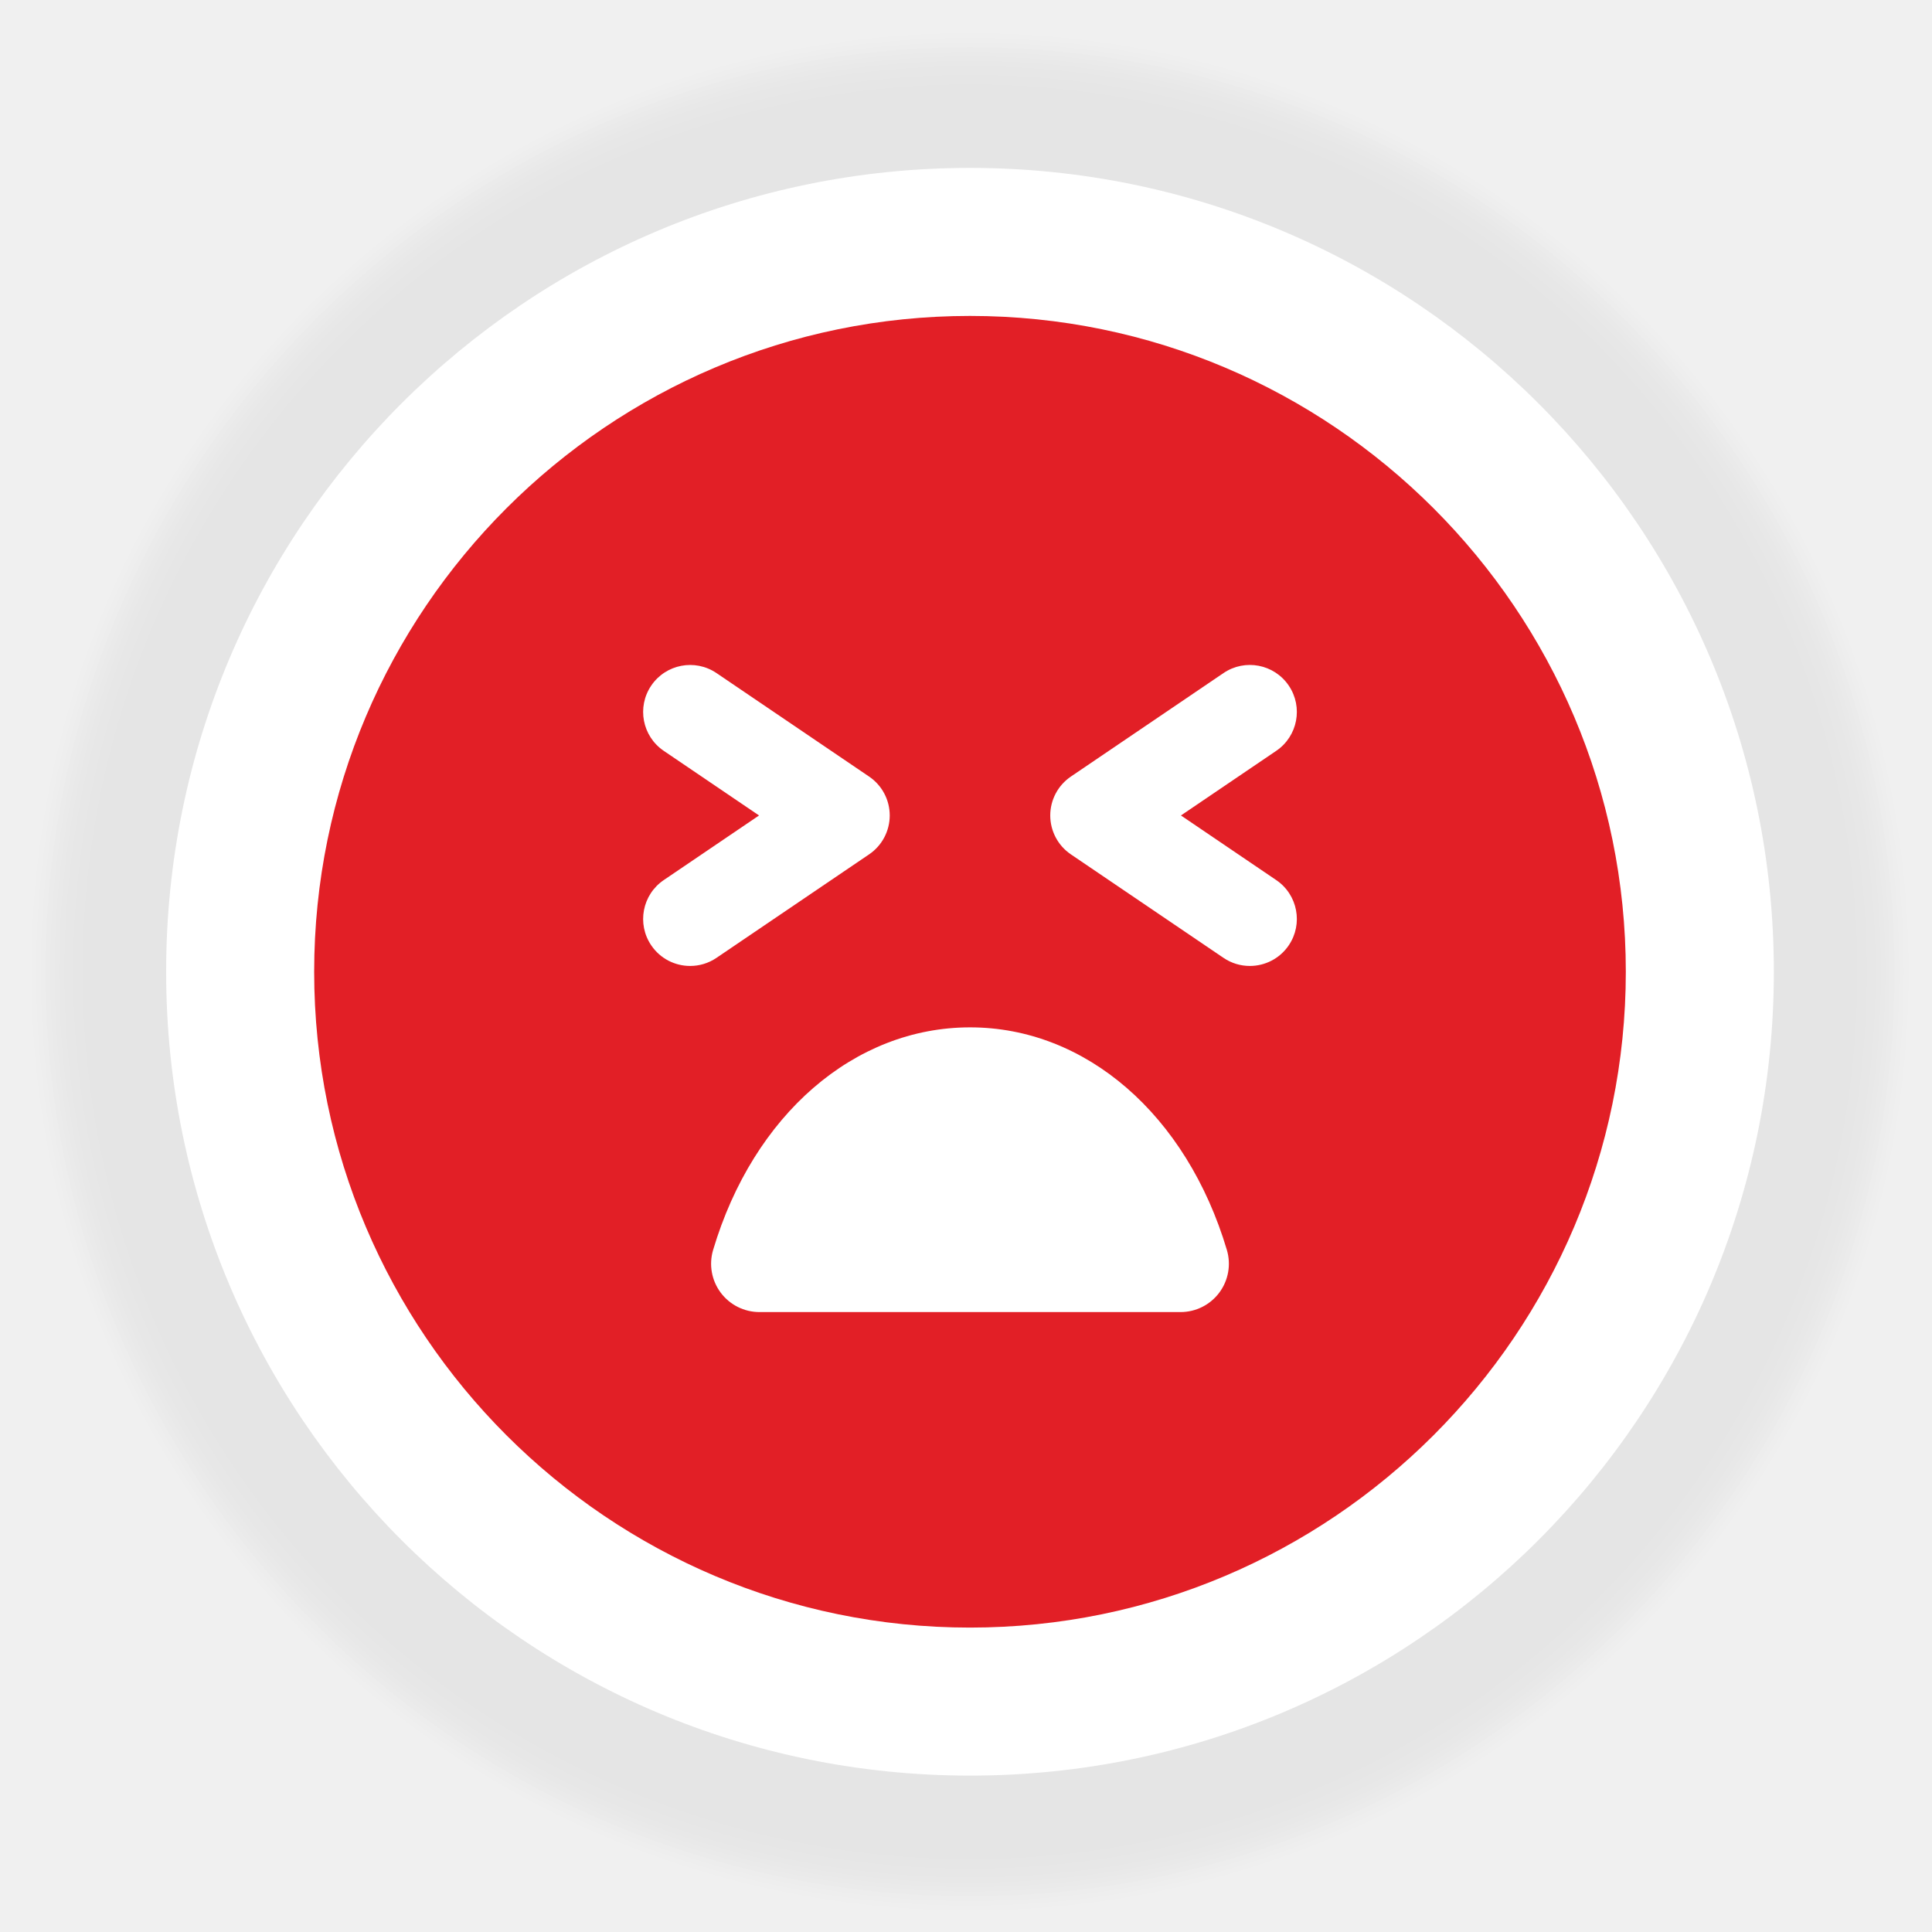
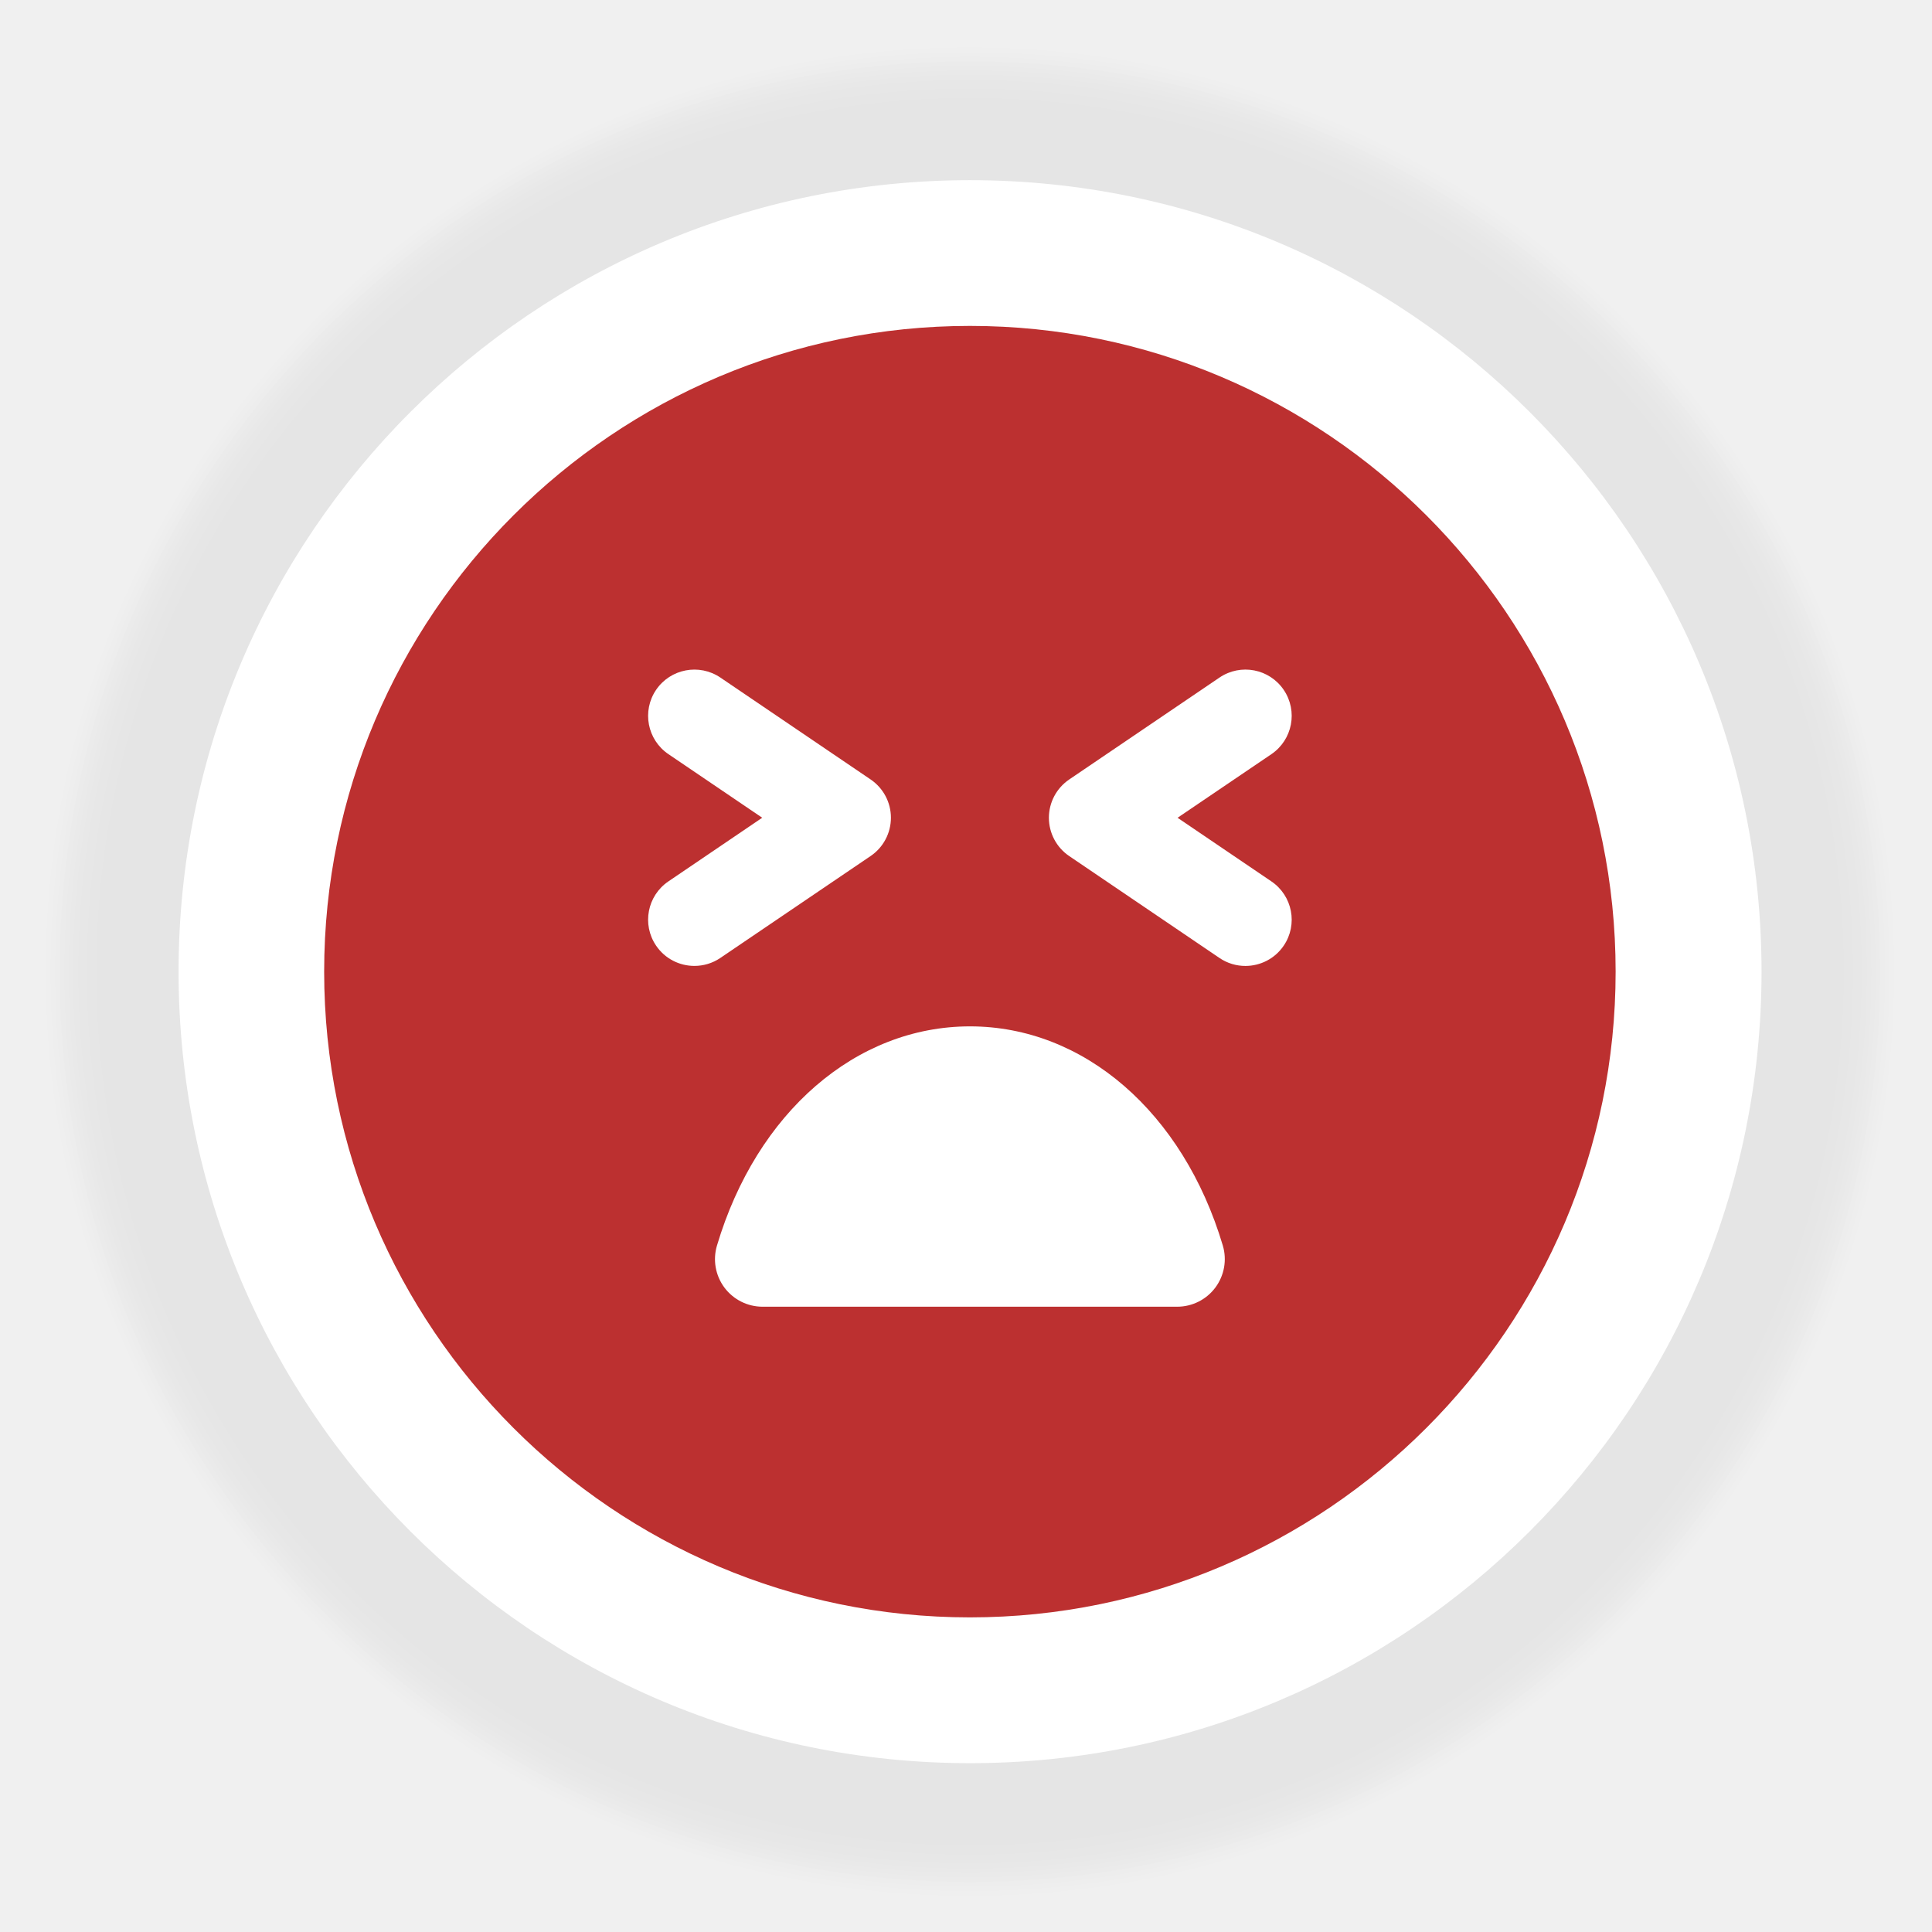
- <svg xmlns="http://www.w3.org/2000/svg" width="540" height="540" viewBox="0 0 540 540" fill="none">
+ <svg xmlns="http://www.w3.org/2000/svg" width="65" height="65" viewBox="0 0 65 65" fill="none">
  <g opacity="0.05">
-     <path opacity="0.032" d="M271.115 535.184C125.772 535.184 7.538 416.953 7.538 271.613C7.538 126.267 125.772 8.035 271.115 8.035C416.458 8.035 534.692 126.267 534.692 271.613C534.692 416.952 416.458 535.184 271.115 535.184Z" fill="#010101" />
-     <path opacity="0.065" d="M271.115 533.888C126.481 533.888 8.834 416.244 8.834 271.613C8.834 126.976 126.48 9.332 271.115 9.332C415.749 9.332 533.396 126.976 533.396 271.613C533.396 416.244 415.749 533.888 271.115 533.888Z" fill="#010101" />
-     <path opacity="0.097" d="M271.115 532.591C127.189 532.591 10.131 415.535 10.131 271.612C10.131 127.683 127.189 10.628 271.115 10.628C415.041 10.628 532.1 127.684 532.1 271.612C532.1 415.535 415.041 532.591 271.115 532.591Z" fill="#010101" />
-     <path opacity="0.129" d="M271.115 531.295C127.898 531.295 11.427 414.827 11.427 271.612C11.427 128.392 127.898 11.924 271.115 11.924C414.332 11.924 530.803 128.392 530.803 271.612C530.803 414.827 414.332 531.295 271.115 531.295Z" fill="#010101" />
-     <path opacity="0.161" d="M271.115 529.998C128.607 529.998 12.724 414.118 12.724 271.612C12.724 129.1 128.606 13.221 271.115 13.221C413.624 13.221 529.506 129.1 529.506 271.612C529.506 414.118 413.624 529.998 271.115 529.998Z" fill="#010101" />
-     <path opacity="0.194" d="M271.115 528.701C129.315 528.701 14.021 413.41 14.021 271.611C14.021 129.809 129.315 14.517 271.115 14.517C412.915 14.517 528.21 129.81 528.21 271.611C528.21 413.41 412.915 528.701 271.115 528.701Z" fill="#010101" />
-     <path opacity="0.226" d="M271.115 527.405C130.024 527.405 15.318 412.701 15.318 271.611C15.318 130.518 130.024 15.814 271.115 15.814C412.207 15.814 526.913 130.518 526.913 271.611C526.913 412.701 412.207 527.405 271.115 527.405Z" fill="#010101" />
-     <path opacity="0.258" d="M271.116 526.108C130.732 526.108 16.614 411.993 16.614 271.611C16.614 131.226 130.732 17.111 271.116 17.111C411.498 17.111 525.616 131.227 525.616 271.611C525.616 411.993 411.498 526.108 271.116 526.108Z" fill="#010101" />
-     <path opacity="0.29" d="M271.116 524.812C131.441 524.812 17.911 411.285 17.911 271.612C17.911 131.936 131.441 18.408 271.116 18.408C410.79 18.408 524.32 131.936 524.32 271.612C524.32 411.284 410.79 524.812 271.116 524.812Z" fill="#010101" />
-     <path opacity="0.323" d="M271.116 523.516C132.15 523.516 19.207 410.577 19.207 271.612C19.207 132.644 132.149 19.704 271.116 19.704C410.081 19.704 523.023 132.644 523.023 271.612C523.023 410.576 410.081 523.516 271.116 523.516Z" fill="#010101" />
-     <path opacity="0.355" d="M271.116 522.219C132.858 522.219 20.504 409.867 20.504 271.612C20.504 133.352 132.858 21 271.116 21C409.373 21 521.726 133.352 521.726 271.611C521.727 409.867 409.373 522.219 271.116 522.219Z" fill="#010101" />
-     <path opacity="0.387" d="M271.116 520.923C133.567 520.923 21.801 409.158 21.801 271.611C21.801 134.06 133.567 22.297 271.116 22.297C408.664 22.297 520.429 134.061 520.429 271.611C520.43 409.158 408.664 520.923 271.116 520.923Z" fill="#010101" />
-     <path opacity="0.419" d="M271.116 519.626C134.275 519.626 23.097 408.45 23.097 271.611C23.097 134.769 134.275 23.593 271.116 23.593C407.956 23.593 519.134 134.769 519.134 271.611C519.134 408.45 407.956 519.626 271.116 519.626Z" fill="#010101" />
-     <path opacity="0.452" d="M271.116 518.329C134.984 518.329 24.394 407.741 24.394 271.611C24.394 135.477 134.983 24.889 271.116 24.889C407.247 24.889 517.837 135.477 517.837 271.611C517.837 407.741 407.247 518.329 271.116 518.329Z" fill="#010101" />
-     <path opacity="0.484" d="M271.116 517.033C135.692 517.033 25.691 407.033 25.691 271.611C25.691 136.186 135.692 26.186 271.116 26.186C406.539 26.186 516.54 136.186 516.54 271.611C516.54 407.033 406.539 517.033 271.116 517.033Z" fill="#010101" />
-     <path opacity="0.516" d="M271.116 515.736C136.401 515.736 26.988 406.324 26.988 271.61C26.988 136.895 136.402 27.483 271.116 27.483C405.83 27.483 515.244 136.895 515.244 271.61C515.244 406.324 405.83 515.736 271.116 515.736Z" fill="#010101" />
-     <path opacity="0.548" d="M271.116 514.44C137.11 514.44 28.284 405.616 28.284 271.61C28.284 137.603 137.11 28.779 271.116 28.779C405.122 28.779 513.947 137.603 513.947 271.61C513.947 405.616 405.122 514.44 271.116 514.44Z" fill="#010101" />
-     <path opacity="0.581" d="M271.116 513.144C137.818 513.144 29.581 404.908 29.581 271.611C29.581 138.313 137.818 30.077 271.116 30.077C404.413 30.077 512.65 138.313 512.65 271.611C512.65 404.907 404.413 513.144 271.116 513.144Z" fill="#010101" />
-     <path opacity="0.613" d="M271.116 511.847C138.527 511.847 30.877 404.2 30.877 271.611C30.877 139.021 138.526 31.373 271.116 31.373C403.705 31.373 511.354 139.021 511.354 271.611C511.354 404.199 403.705 511.847 271.116 511.847Z" fill="#010101" />
-     <path opacity="0.645" d="M271.116 510.551C139.235 510.551 32.174 403.49 32.174 271.611C32.174 139.73 139.235 32.67 271.116 32.67C402.996 32.67 510.057 139.73 510.057 271.611C510.058 403.49 402.996 510.551 271.116 510.551Z" fill="#010101" />
-     <path opacity="0.677" d="M271.116 509.254C139.944 509.254 33.47 402.781 33.47 271.61C33.47 140.437 139.943 33.965 271.116 33.965C402.288 33.965 508.761 140.437 508.761 271.61C508.761 402.781 402.288 509.254 271.116 509.254Z" fill="#010101" />
-     <path opacity="0.71" d="M271.116 507.958C140.653 507.958 34.767 402.073 34.767 271.61C34.767 141.146 140.652 35.262 271.116 35.262C401.579 35.262 507.464 141.146 507.464 271.61C507.464 402.073 401.579 507.958 271.116 507.958Z" fill="#010101" />
-     <path opacity="0.742" d="M271.116 506.661C141.361 506.661 36.065 401.364 36.065 271.61C36.065 141.854 141.361 36.558 271.116 36.558C400.871 36.558 506.168 141.854 506.168 271.61C506.168 401.364 400.871 506.661 271.116 506.661Z" fill="#010101" />
-     <path opacity="0.774" d="M271.117 505.364C142.07 505.364 37.361 400.656 37.361 271.61C37.361 142.563 142.07 37.855 271.117 37.855C400.162 37.855 504.871 142.563 504.871 271.61C504.871 400.656 400.162 505.364 271.117 505.364Z" fill="#010101" />
-     <path opacity="0.806" d="M271.117 504.068C142.778 504.068 38.658 399.947 38.658 271.61C38.658 143.271 142.779 39.152 271.117 39.152C399.454 39.152 503.574 143.272 503.574 271.61C503.574 399.947 399.454 504.068 271.117 504.068Z" fill="#010101" />
-     <path opacity="0.839" d="M271.117 502.771C143.487 502.771 39.954 399.239 39.954 271.609C39.954 143.98 143.487 40.448 271.117 40.448C398.745 40.448 502.278 143.98 502.278 271.609C502.278 399.239 398.745 502.771 271.117 502.771Z" fill="#010101" />
-     <path opacity="0.871" d="M271.117 501.475C144.195 501.475 41.251 398.531 41.251 271.61C41.251 144.69 144.195 41.746 271.117 41.746C398.037 41.746 500.981 144.69 500.981 271.61C500.981 398.53 398.037 501.475 271.117 501.475Z" fill="#010101" />
-     <path opacity="0.903" d="M271.117 500.179C144.904 500.179 42.547 397.823 42.547 271.61C42.547 145.398 144.904 43.042 271.117 43.042C397.328 43.042 499.684 145.398 499.684 271.61C499.685 397.822 397.328 500.179 271.117 500.179Z" fill="#010101" />
-     <path opacity="0.935" d="M271.117 498.882C145.613 498.882 43.844 397.113 43.844 271.61C43.844 146.107 145.613 44.339 271.117 44.339C396.62 44.339 498.388 146.107 498.388 271.61C498.388 397.113 396.62 498.882 271.117 498.882Z" fill="#010101" />
-     <path opacity="0.968" d="M271.117 497.586C146.321 497.586 45.14 396.405 45.14 271.609C45.14 146.814 146.321 45.634 271.117 45.634C395.911 45.634 497.092 146.814 497.092 271.609C497.092 396.405 395.911 497.586 271.117 497.586Z" fill="#010101" />
-     <path d="M271.116 496.288C395.203 496.288 495.795 395.695 495.795 271.609C495.795 147.522 395.203 46.93 271.116 46.93C147.029 46.93 46.437 147.522 46.437 271.609C46.437 395.695 147.029 496.288 271.116 496.288Z" fill="#010101" />
+     <path opacity="0.032" d="M32.637 63.93C15.411 63.93 1.398 49.917 1.398 32.692C1.398 15.466 15.411 1.453 32.637 1.453C49.863 1.453 63.876 15.466 63.876 32.692C63.876 49.917 49.863 63.93 32.637 63.93Z" fill="#010101" />
+     <path opacity="0.065" d="M32.632 63.775C15.49 63.775 1.547 49.832 1.547 32.691C1.547 15.549 15.49 1.605 32.632 1.605C49.774 1.605 63.717 15.549 63.717 32.691C63.717 49.832 49.774 63.775 32.632 63.775Z" fill="#010101" />
+     <path opacity="0.097" d="M32.635 63.622C15.577 63.622 1.703 49.749 1.703 32.691C1.703 15.633 15.577 1.76 32.635 1.76C49.693 1.76 63.566 15.633 63.566 32.691C63.566 49.749 49.693 63.622 32.635 63.622Z" fill="#010101" />
+     <path opacity="0.129" d="M32.637 63.469C15.663 63.469 1.859 49.666 1.859 32.692C1.859 15.718 15.663 1.914 32.637 1.914C49.611 1.914 63.415 15.718 63.415 32.692C63.415 49.666 49.611 63.469 32.637 63.469Z" fill="#010101" />
+     <path opacity="0.161" d="M32.632 63.314C15.742 63.314 2.008 49.58 2.008 32.691C2.008 15.8 15.742 2.066 32.632 2.066C49.522 2.066 63.256 15.8 63.256 32.691C63.256 49.58 49.522 63.314 32.632 63.314Z" fill="#010101" />
+     <path opacity="0.194" d="M32.635 63.161C15.829 63.161 2.164 49.497 2.164 32.691C2.164 15.885 15.829 2.221 32.635 2.221C49.44 2.221 63.105 15.885 63.105 32.691C63.105 49.497 49.44 63.161 32.635 63.161Z" fill="#010101" />
+     <path opacity="0.226" d="M32.637 63.008C15.915 63.008 2.32 49.413 2.32 32.692C2.32 15.97 15.915 2.375 32.637 2.375C49.359 2.375 62.954 15.97 62.954 32.692C62.954 49.413 49.359 63.008 32.637 63.008Z" fill="#010101" />
+     <path opacity="0.258" d="M32.632 62.853C15.994 62.853 2.469 49.328 2.469 32.69C2.469 16.052 15.994 2.527 32.632 2.527C49.27 2.527 62.795 16.052 62.795 32.69C62.795 49.328 49.27 62.853 32.632 62.853Z" fill="#010101" />
+     <path opacity="0.29" d="M32.635 62.7C16.08 62.7 2.625 49.245 2.625 32.691C2.625 16.137 16.08 2.682 32.635 2.682C49.188 2.682 62.644 16.137 62.644 32.691C62.644 49.245 49.188 62.7 32.635 62.7Z" fill="#010101" />
+     <path opacity="0.323" d="M32.637 62.547C16.167 62.547 2.781 49.162 2.781 32.692C2.781 16.221 16.167 2.836 32.637 2.836C49.107 2.836 62.493 16.221 62.493 32.692C62.493 49.161 49.107 62.547 32.637 62.547Z" fill="#010101" />
+     <path opacity="0.355" d="M32.632 62.392C16.246 62.392 2.93 49.076 2.93 32.69C2.93 16.304 16.246 2.988 32.632 2.988C49.018 2.988 62.334 16.304 62.334 32.69C62.334 49.076 49.018 62.392 32.632 62.392Z" fill="#010101" />
+     <path opacity="0.387" d="M32.634 62.239C16.332 62.239 3.086 48.993 3.086 32.691C3.086 16.389 16.332 3.143 32.634 3.143C48.936 3.143 62.183 16.389 62.183 32.691C62.183 48.993 48.936 62.239 32.634 62.239Z" fill="#010101" />
+     <path opacity="0.419" d="M32.637 62.086C16.419 62.086 3.242 48.91 3.242 32.692C3.242 16.473 16.419 3.297 32.637 3.297C48.855 3.297 62.032 16.473 62.032 32.692C62.032 48.91 48.855 62.086 32.637 62.086Z" fill="#010101" />
+     <path opacity="0.452" d="M32.632 61.931C16.498 61.931 3.391 48.824 3.391 32.69C3.391 16.556 16.497 3.449 32.632 3.449C48.766 3.449 61.873 16.556 61.873 32.69C61.873 48.824 48.766 61.931 32.632 61.931Z" fill="#010101" />
+     <path opacity="0.484" d="M32.634 61.778C16.584 61.778 3.547 48.741 3.547 32.691C3.547 16.641 16.584 3.604 32.634 3.604C48.684 3.604 61.722 16.641 61.722 32.691C61.722 48.741 48.684 61.778 32.634 61.778Z" fill="#010101" />
+     <path opacity="0.516" d="M32.637 61.625C16.671 61.625 3.703 48.657 3.703 32.691C3.703 16.725 16.671 3.758 32.637 3.758C48.603 3.758 61.571 16.725 61.571 32.691C61.571 48.657 48.603 61.625 32.637 61.625Z" fill="#010101" />
+     <path opacity="0.548" d="M32.632 61.47C16.75 61.47 3.852 48.572 3.852 32.69C3.852 16.808 16.75 3.91 32.632 3.91C48.514 3.91 61.412 16.808 61.412 32.69C61.412 48.572 48.514 61.47 32.632 61.47Z" fill="#010101" />
+     <path opacity="0.581" d="M32.634 61.317C16.836 61.317 4.008 48.489 4.008 32.691C4.008 16.892 16.836 4.064 32.634 4.064C48.432 4.064 61.26 16.892 61.26 32.691C61.26 48.489 48.432 61.317 32.634 61.317Z" fill="#010101" />
+     <path opacity="0.613" d="M32.637 61.164C16.923 61.164 4.164 48.406 4.164 32.691C4.164 16.977 16.922 4.219 32.637 4.219C48.351 4.219 61.109 16.977 61.109 32.691C61.109 48.406 48.351 61.164 32.637 61.164Z" fill="#010101" />
+     <path opacity="0.645" d="M32.632 61.011C17.001 61.011 4.312 48.322 4.312 32.692C4.312 17.062 17.001 4.373 32.632 4.373C48.262 4.373 60.95 17.062 60.95 32.692C60.951 48.322 48.262 61.011 32.632 61.011Z" fill="#010101" />
+     <path opacity="0.677" d="M32.634 60.856C17.088 60.856 4.469 48.237 4.469 32.691C4.469 17.144 17.088 4.525 32.634 4.525C48.181 4.525 60.8 17.144 60.8 32.691C60.8 48.237 48.181 60.856 32.634 60.856Z" fill="#010101" />
+     <path opacity="0.71" d="M32.637 60.703C17.174 60.703 4.625 48.154 4.625 32.691C4.625 17.229 17.174 4.68 32.637 4.68C48.099 4.68 60.648 17.229 60.648 32.691C60.648 48.154 48.099 60.703 32.637 60.703Z" fill="#010101" />
+     <path opacity="0.742" d="M32.632 60.55C17.253 60.55 4.773 48.07 4.773 32.692C4.773 17.314 17.253 4.834 32.632 4.834C48.01 4.834 60.489 17.314 60.489 32.692C60.489 48.07 48.01 60.55 32.632 60.55Z" fill="#010101" />
+     <path opacity="0.774" d="M32.634 60.395C17.34 60.395 4.93 47.985 4.93 32.691C4.93 17.396 17.34 4.986 32.634 4.986C47.928 4.986 60.338 17.396 60.338 32.691C60.338 47.985 47.928 60.395 32.634 60.395Z" fill="#010101" />
+     <path opacity="0.806" d="M32.637 60.242C17.426 60.242 5.086 47.901 5.086 32.691C5.086 17.481 17.426 5.141 32.637 5.141C47.847 5.141 60.187 17.481 60.187 32.691C60.187 47.901 47.847 60.242 32.637 60.242Z" fill="#010101" />
+     <path opacity="0.839" d="M32.632 60.089C17.505 60.089 5.234 47.818 5.234 32.692C5.234 17.565 17.505 5.295 32.632 5.295C47.758 5.295 60.028 17.565 60.028 32.692C60.028 47.818 47.758 60.089 32.632 60.089Z" fill="#010101" />
+     <path opacity="0.871" d="M32.634 59.934C17.591 59.934 5.391 47.733 5.391 32.69C5.391 17.648 17.591 5.447 32.634 5.447C47.676 5.447 59.877 17.648 59.877 32.69C59.877 47.733 47.676 59.934 32.634 59.934Z" fill="#010101" />
+     <path opacity="0.903" d="M32.637 59.781C17.678 59.781 5.547 47.65 5.547 32.691C5.547 17.733 17.678 5.602 32.637 5.602C47.595 5.602 59.726 17.733 59.726 32.691C59.726 47.65 47.595 59.781 32.637 59.781Z" fill="#010101" />
+     <path opacity="0.935" d="M32.631 59.628C17.757 59.628 5.695 47.566 5.695 32.692C5.695 17.817 17.757 5.756 32.631 5.756C47.506 5.756 59.567 17.817 59.567 32.692C59.567 47.566 47.506 59.628 32.631 59.628Z" fill="#010101" />
+     <path opacity="0.968" d="M32.634 59.473C17.843 59.473 5.852 47.481 5.852 32.69C5.852 17.9 17.843 5.908 32.634 5.908C47.424 5.908 59.416 17.9 59.416 32.69C59.416 47.481 47.424 59.473 32.634 59.473Z" fill="#010101" />
+     <path d="M32.636 59.32C47.343 59.32 59.265 47.398 59.265 32.691C59.265 17.985 47.343 6.062 32.636 6.062C17.93 6.062 6.008 17.985 6.008 32.691C6.008 47.398 17.93 59.32 32.636 59.32Z" fill="#010101" />
  </g>
-   <path d="M271.116 496.288C395.203 496.288 495.795 395.695 495.795 271.609C495.795 147.522 395.203 46.93 271.116 46.93C147.029 46.93 46.437 147.522 46.437 271.609C46.437 395.695 147.029 496.288 271.116 496.288Z" fill="white" />
-   <path d="M271.114 88.303C170.041 88.303 87.811 170.537 87.811 271.61C87.811 372.683 170.04 454.917 271.114 454.917C372.189 454.917 454.42 372.683 454.42 271.61C454.42 170.537 372.189 88.303 271.114 88.303Z" fill="#E21F26" />
-   <path d="M329.966 366.728H212.265C207.999 366.728 203.983 364.71 201.433 361.293C198.883 357.869 198.1 353.449 199.319 349.36C210.59 311.569 238.782 287.15 271.144 287.15C303.475 287.15 331.645 311.569 342.913 349.36C344.133 353.449 343.347 357.869 340.798 361.293C338.248 364.71 334.231 366.728 329.966 366.728Z" fill="white" />
-   <path d="M192.901 269.987C188.693 269.987 184.56 267.973 182.022 264.222C177.952 258.222 179.518 250.059 185.519 245.987L212.155 227.925L185.519 209.862C179.518 205.791 177.952 197.628 182.022 191.626C186.093 185.625 194.261 184.061 200.26 188.125L242.92 217.056C246.524 219.499 248.682 223.571 248.682 227.925C248.682 232.278 246.524 236.351 242.92 238.793L200.26 267.724C198.003 269.256 195.438 269.987 192.901 269.987Z" fill="white" />
-   <path d="M349.331 269.987C346.793 269.987 344.229 269.256 341.971 267.724L299.309 238.793C295.706 236.351 293.549 232.278 293.549 227.925C293.549 223.571 295.706 219.5 299.309 217.056L341.971 188.125C347.972 184.048 356.14 185.612 360.211 191.626C364.279 197.628 362.715 205.791 356.713 209.862L330.077 227.925L356.713 245.987C362.715 250.059 364.279 258.222 360.211 264.222C357.671 267.968 353.537 269.987 349.331 269.987Z" fill="white" />
+   <path d="M32.636 59.32C47.343 59.32 59.265 47.398 59.265 32.691C59.265 17.985 47.343 6.062 32.636 6.062C17.93 6.062 6.008 17.985 6.008 32.691C6.008 47.398 17.93 59.32 32.636 59.32Z" fill="white" />
+   <path d="M32.631 10.965C20.652 10.965 10.906 20.711 10.906 32.69C10.906 44.669 20.652 54.415 32.631 54.415C44.61 54.415 54.356 44.669 54.356 32.69C54.356 20.711 44.61 10.965 32.631 10.965Z" fill="#BC3030" />
+   <path d="M39.606 43.963H25.656C25.15 43.963 24.674 43.724 24.372 43.319C24.07 42.913 23.977 42.389 24.122 41.904C25.457 37.425 28.799 34.531 32.634 34.531C36.466 34.531 39.805 37.425 41.14 41.904C41.285 42.389 41.191 42.913 40.889 43.319C40.587 43.724 40.111 43.963 39.606 43.963Z" fill="white" />
+   <path d="M23.362 32.497C22.864 32.497 22.374 32.259 22.073 31.814C21.591 31.103 21.776 30.136 22.488 29.653L25.644 27.512L22.488 25.372C21.776 24.889 21.591 23.922 22.073 23.21C22.556 22.499 23.524 22.314 24.235 22.795L29.291 26.224C29.718 26.514 29.974 26.996 29.974 27.512C29.974 28.028 29.718 28.511 29.291 28.8L24.235 32.229C23.967 32.411 23.663 32.497 23.362 32.497Z" fill="white" />
+   <path d="M41.9 32.498C41.599 32.498 41.296 32.412 41.028 32.23L35.972 28.801C35.545 28.512 35.289 28.029 35.289 27.513C35.289 26.997 35.545 26.515 35.972 26.225L41.028 22.796C41.739 22.313 42.707 22.498 43.19 23.211C43.672 23.923 43.486 24.89 42.775 25.373L39.618 27.513L42.775 29.654C43.486 30.137 43.672 31.104 43.19 31.815C42.889 32.259 42.399 32.498 41.9 32.498Z" fill="white" />
</svg>
